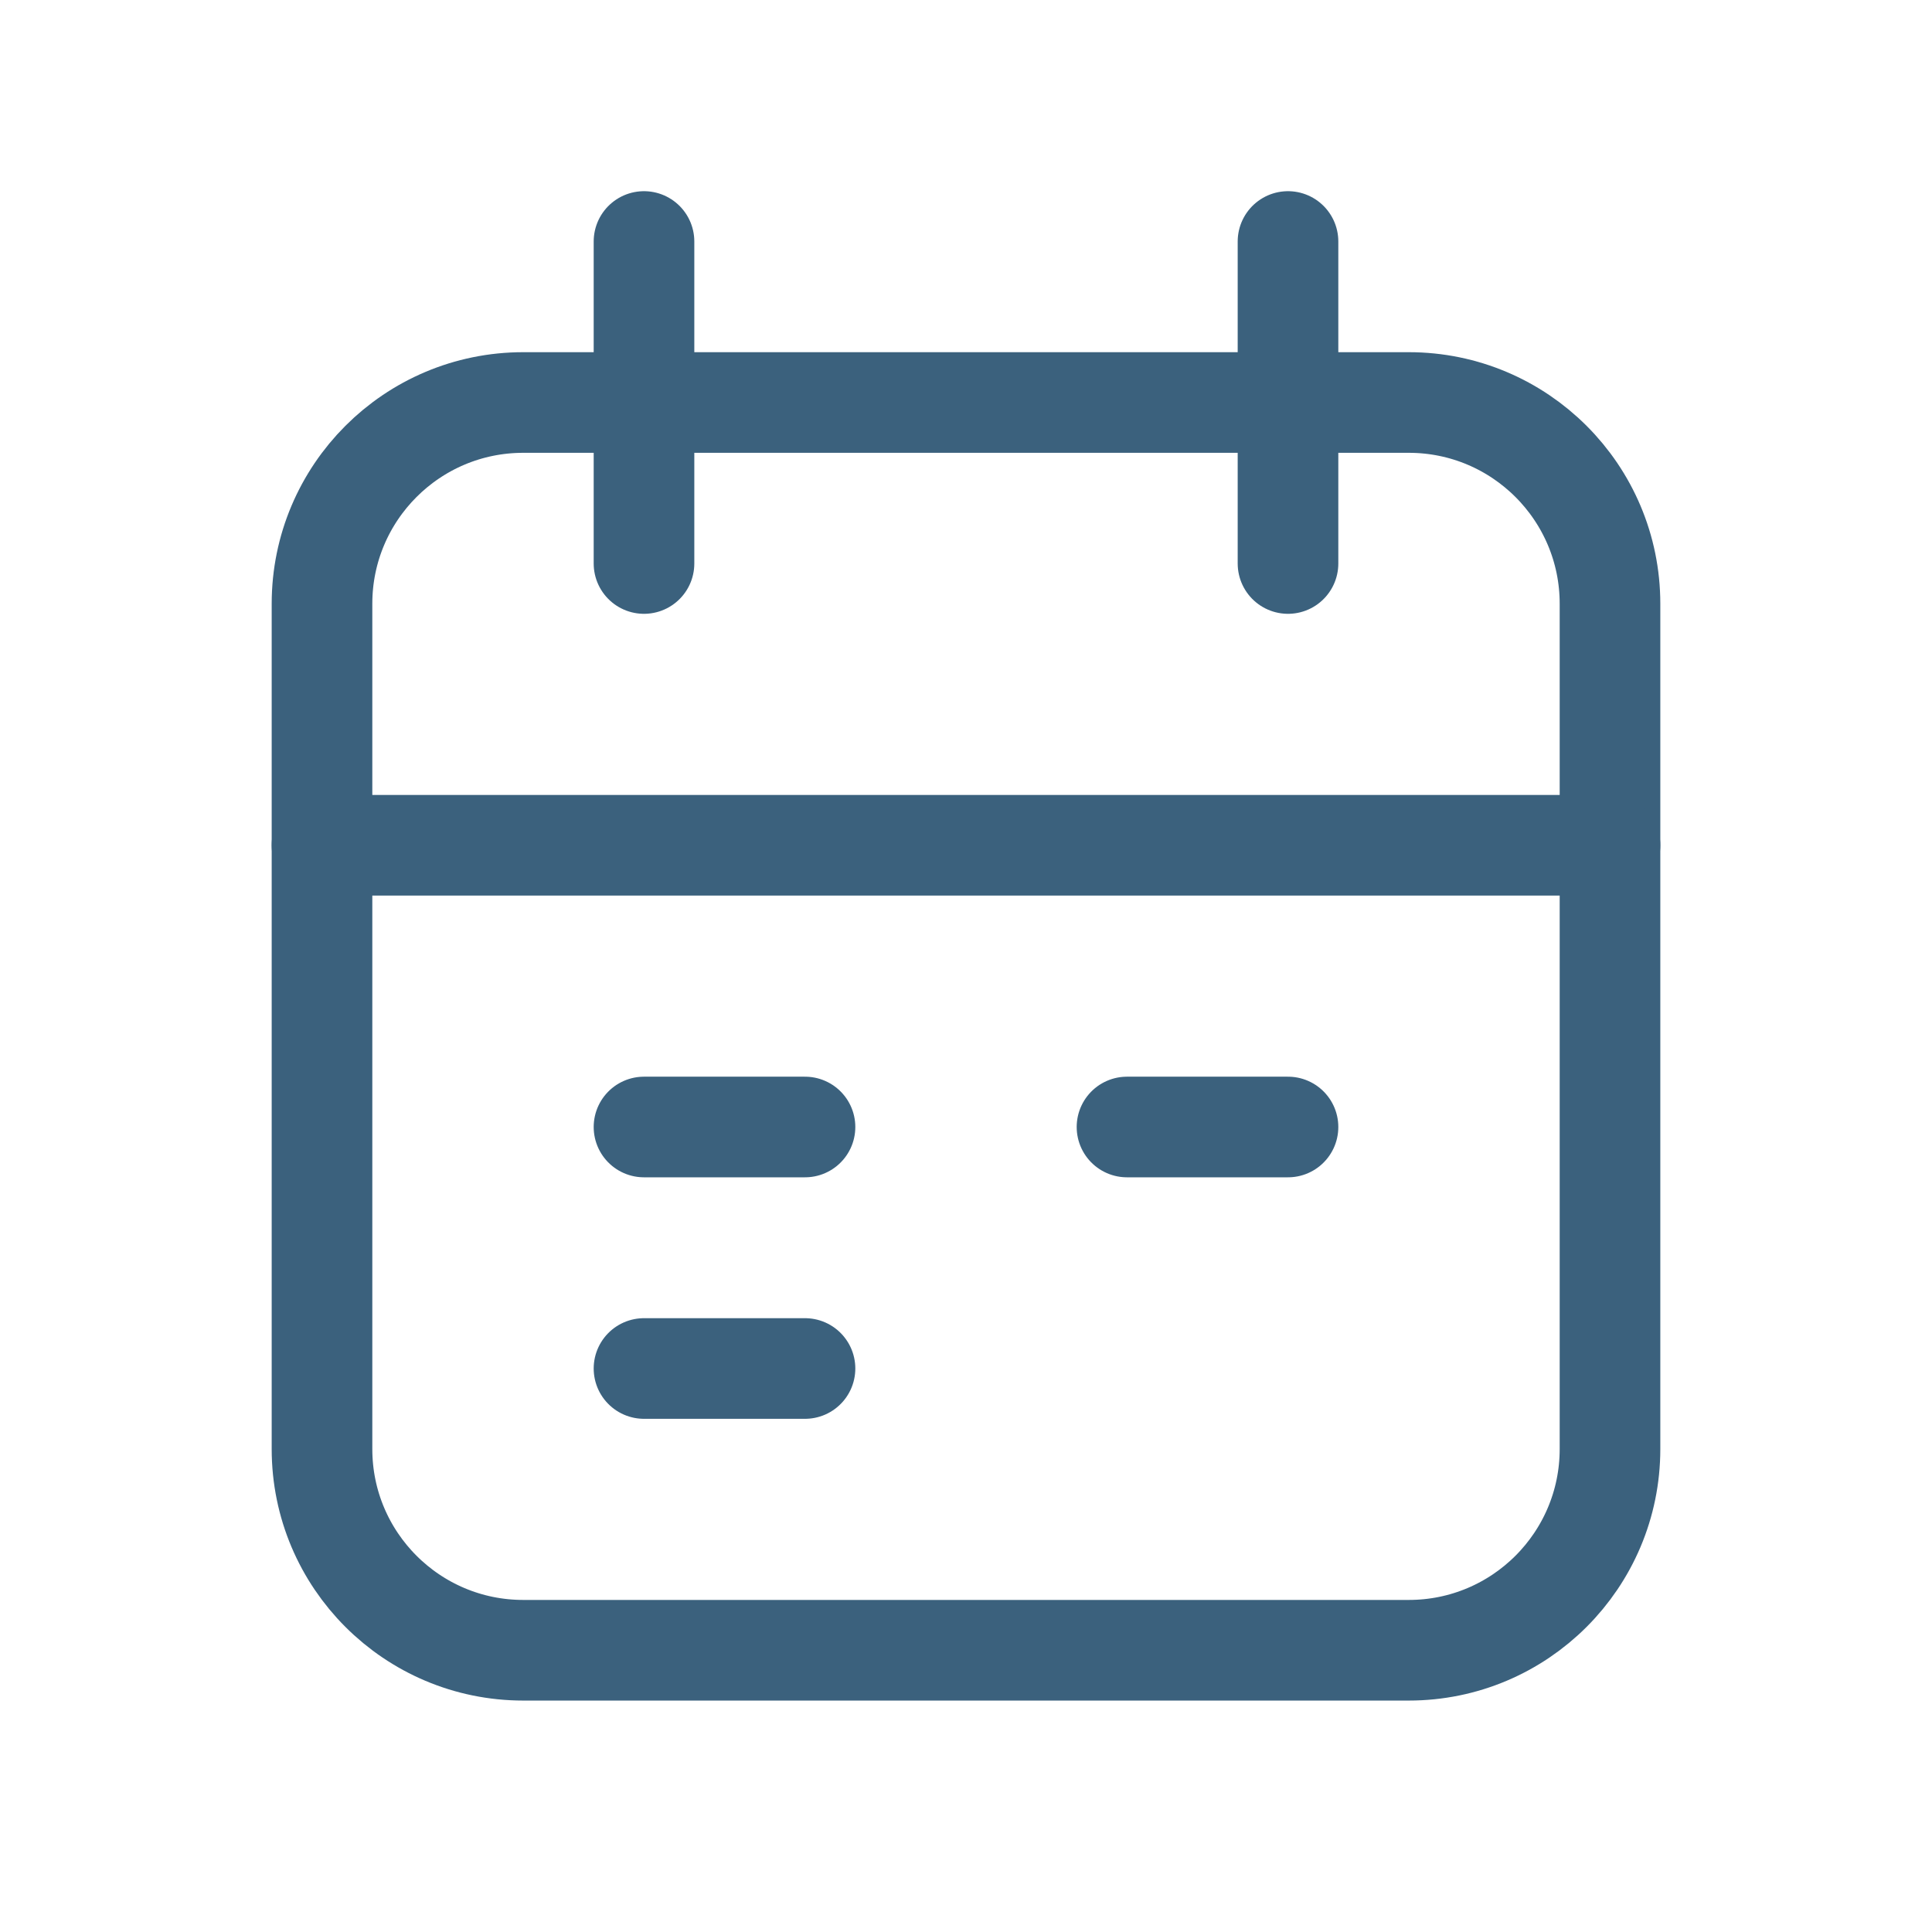
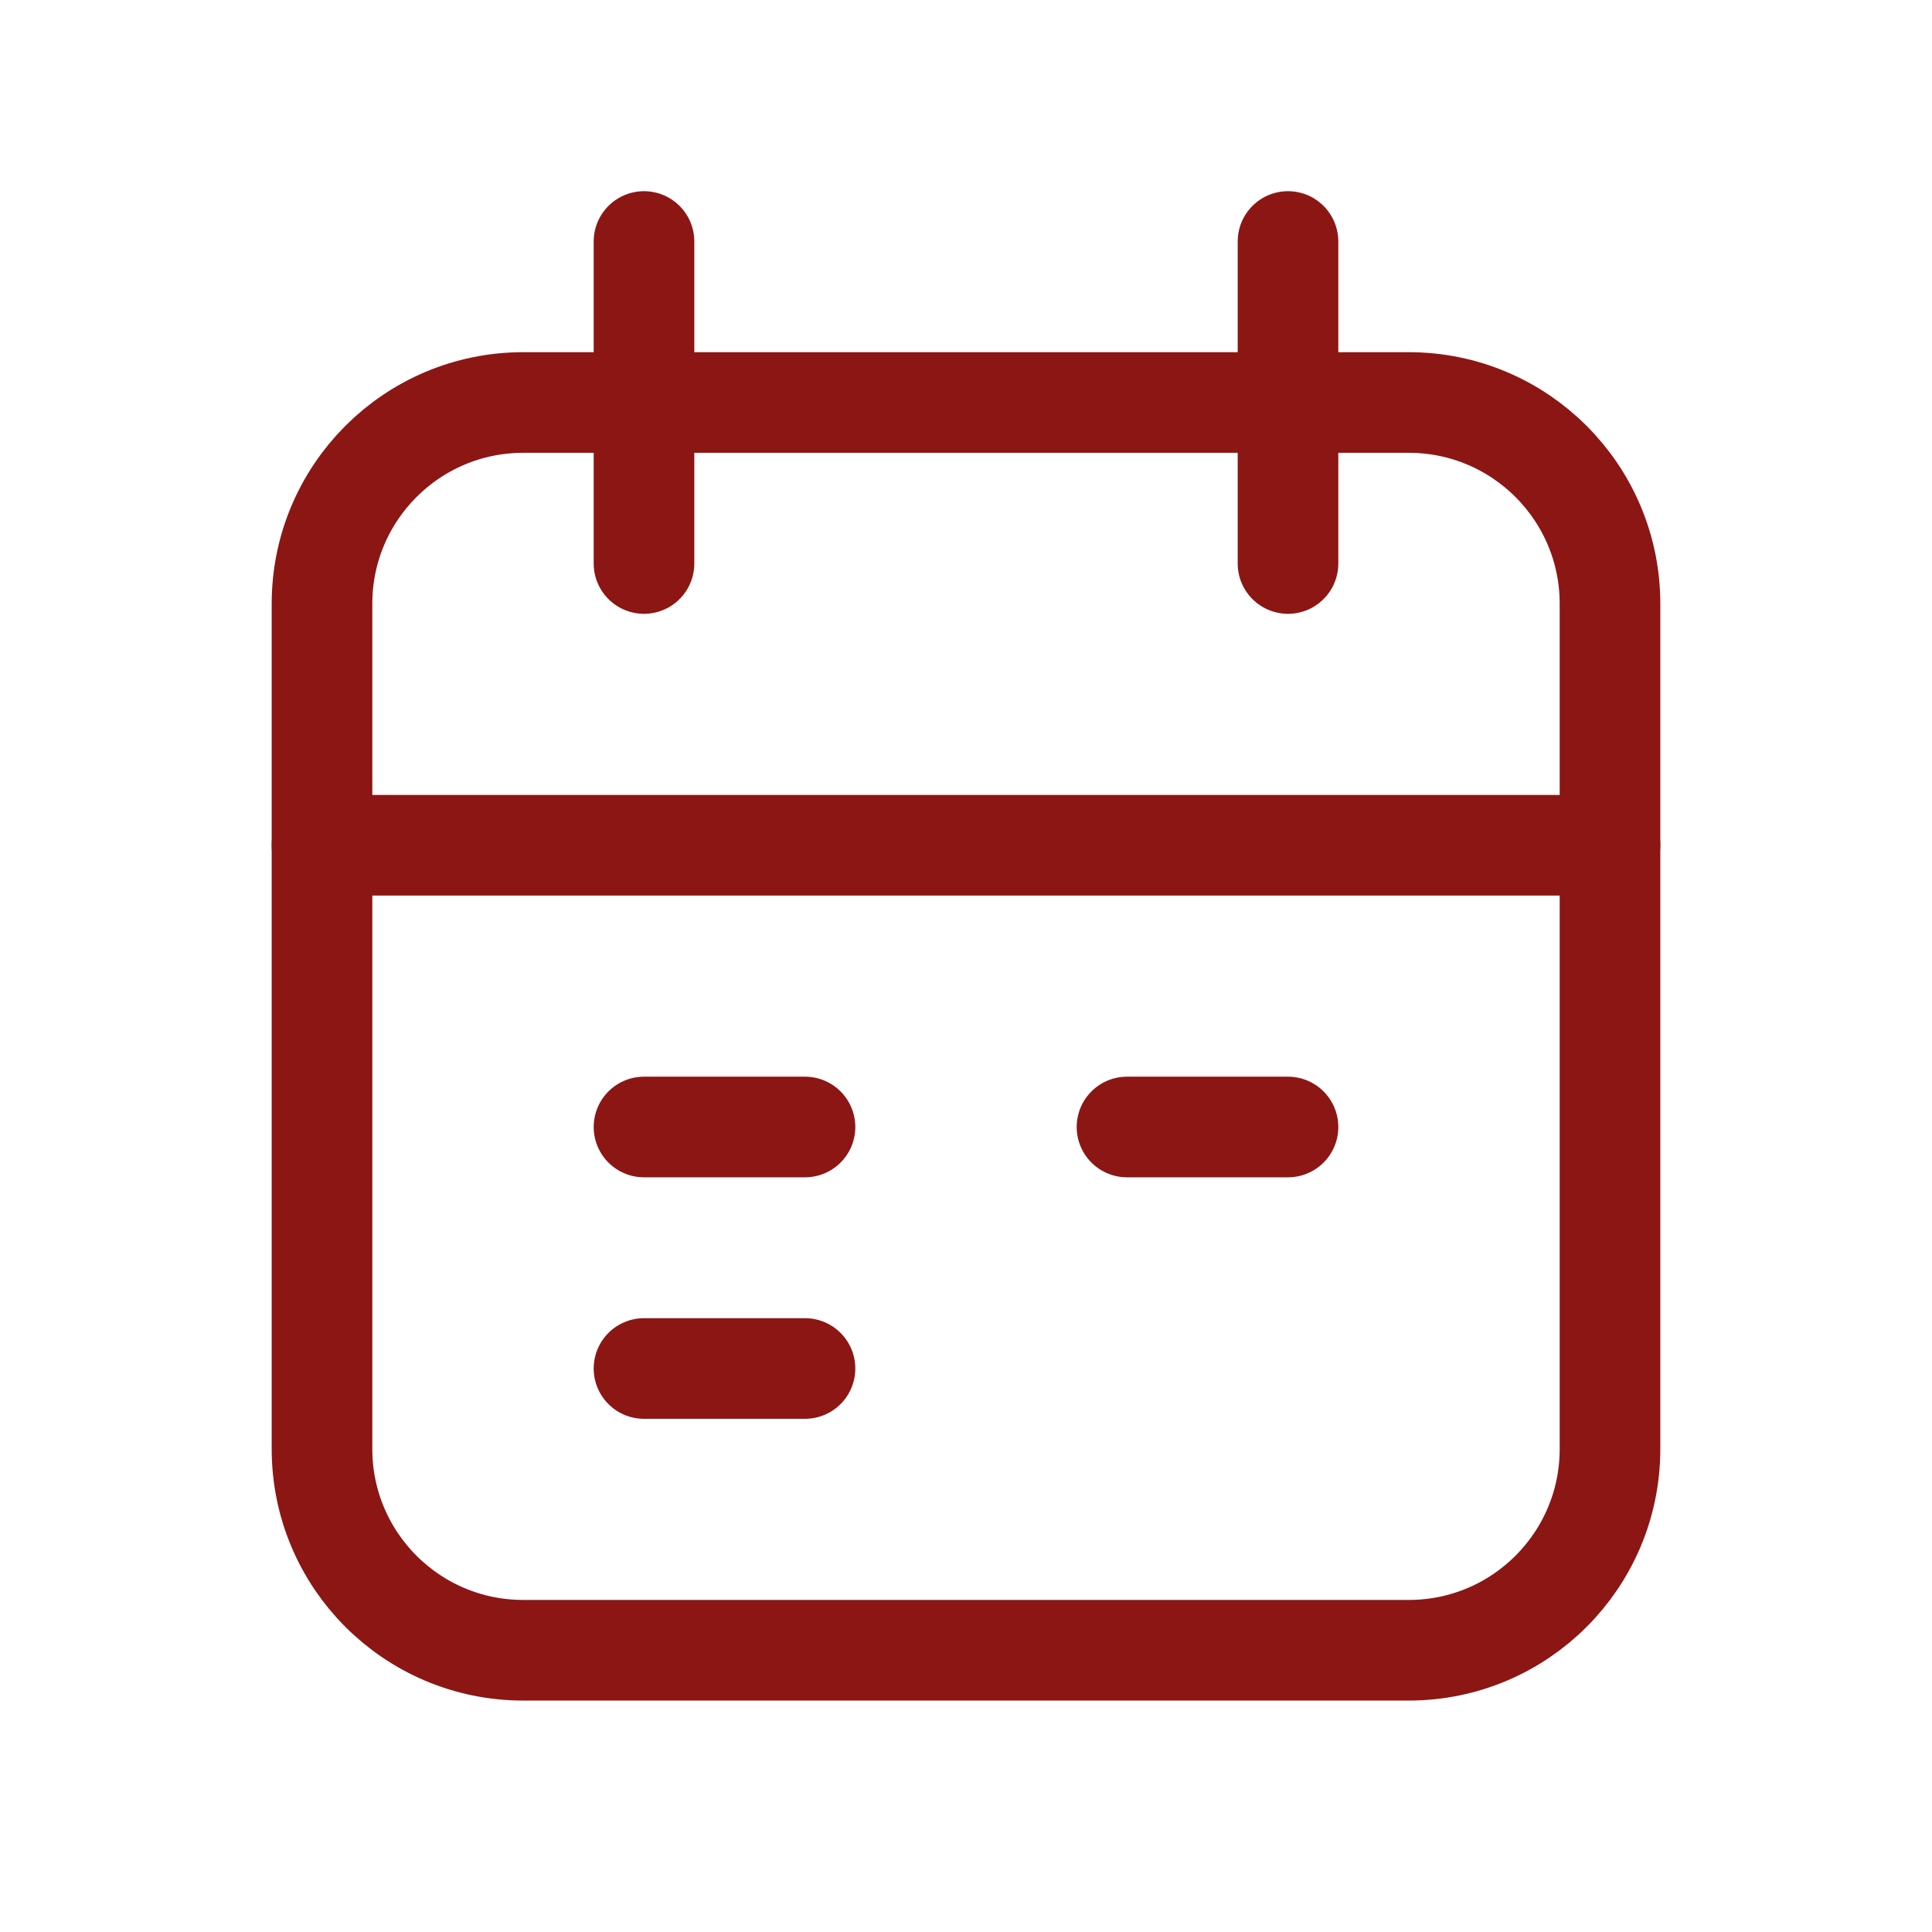
- <svg xmlns="http://www.w3.org/2000/svg" width="48" height="48" viewBox="0 0 48 48" fill="none" stroke="#3b617d" stroke-width="2.5" stroke-linecap="round" stroke-linejoin="round">
+ <svg xmlns="http://www.w3.org/2000/svg" width="48" height="48" viewBox="0 0 48 48" fill="none" stroke="#8c1614" stroke-width="2.5" stroke-linecap="round" stroke-linejoin="round">
  <rect x="8" y="10" width="32" height="31" rx="5" />
  <path d="M16 6v8M32 6v8M8 21h32M16 28h4M28 28h4M16 34h4" />
</svg>
